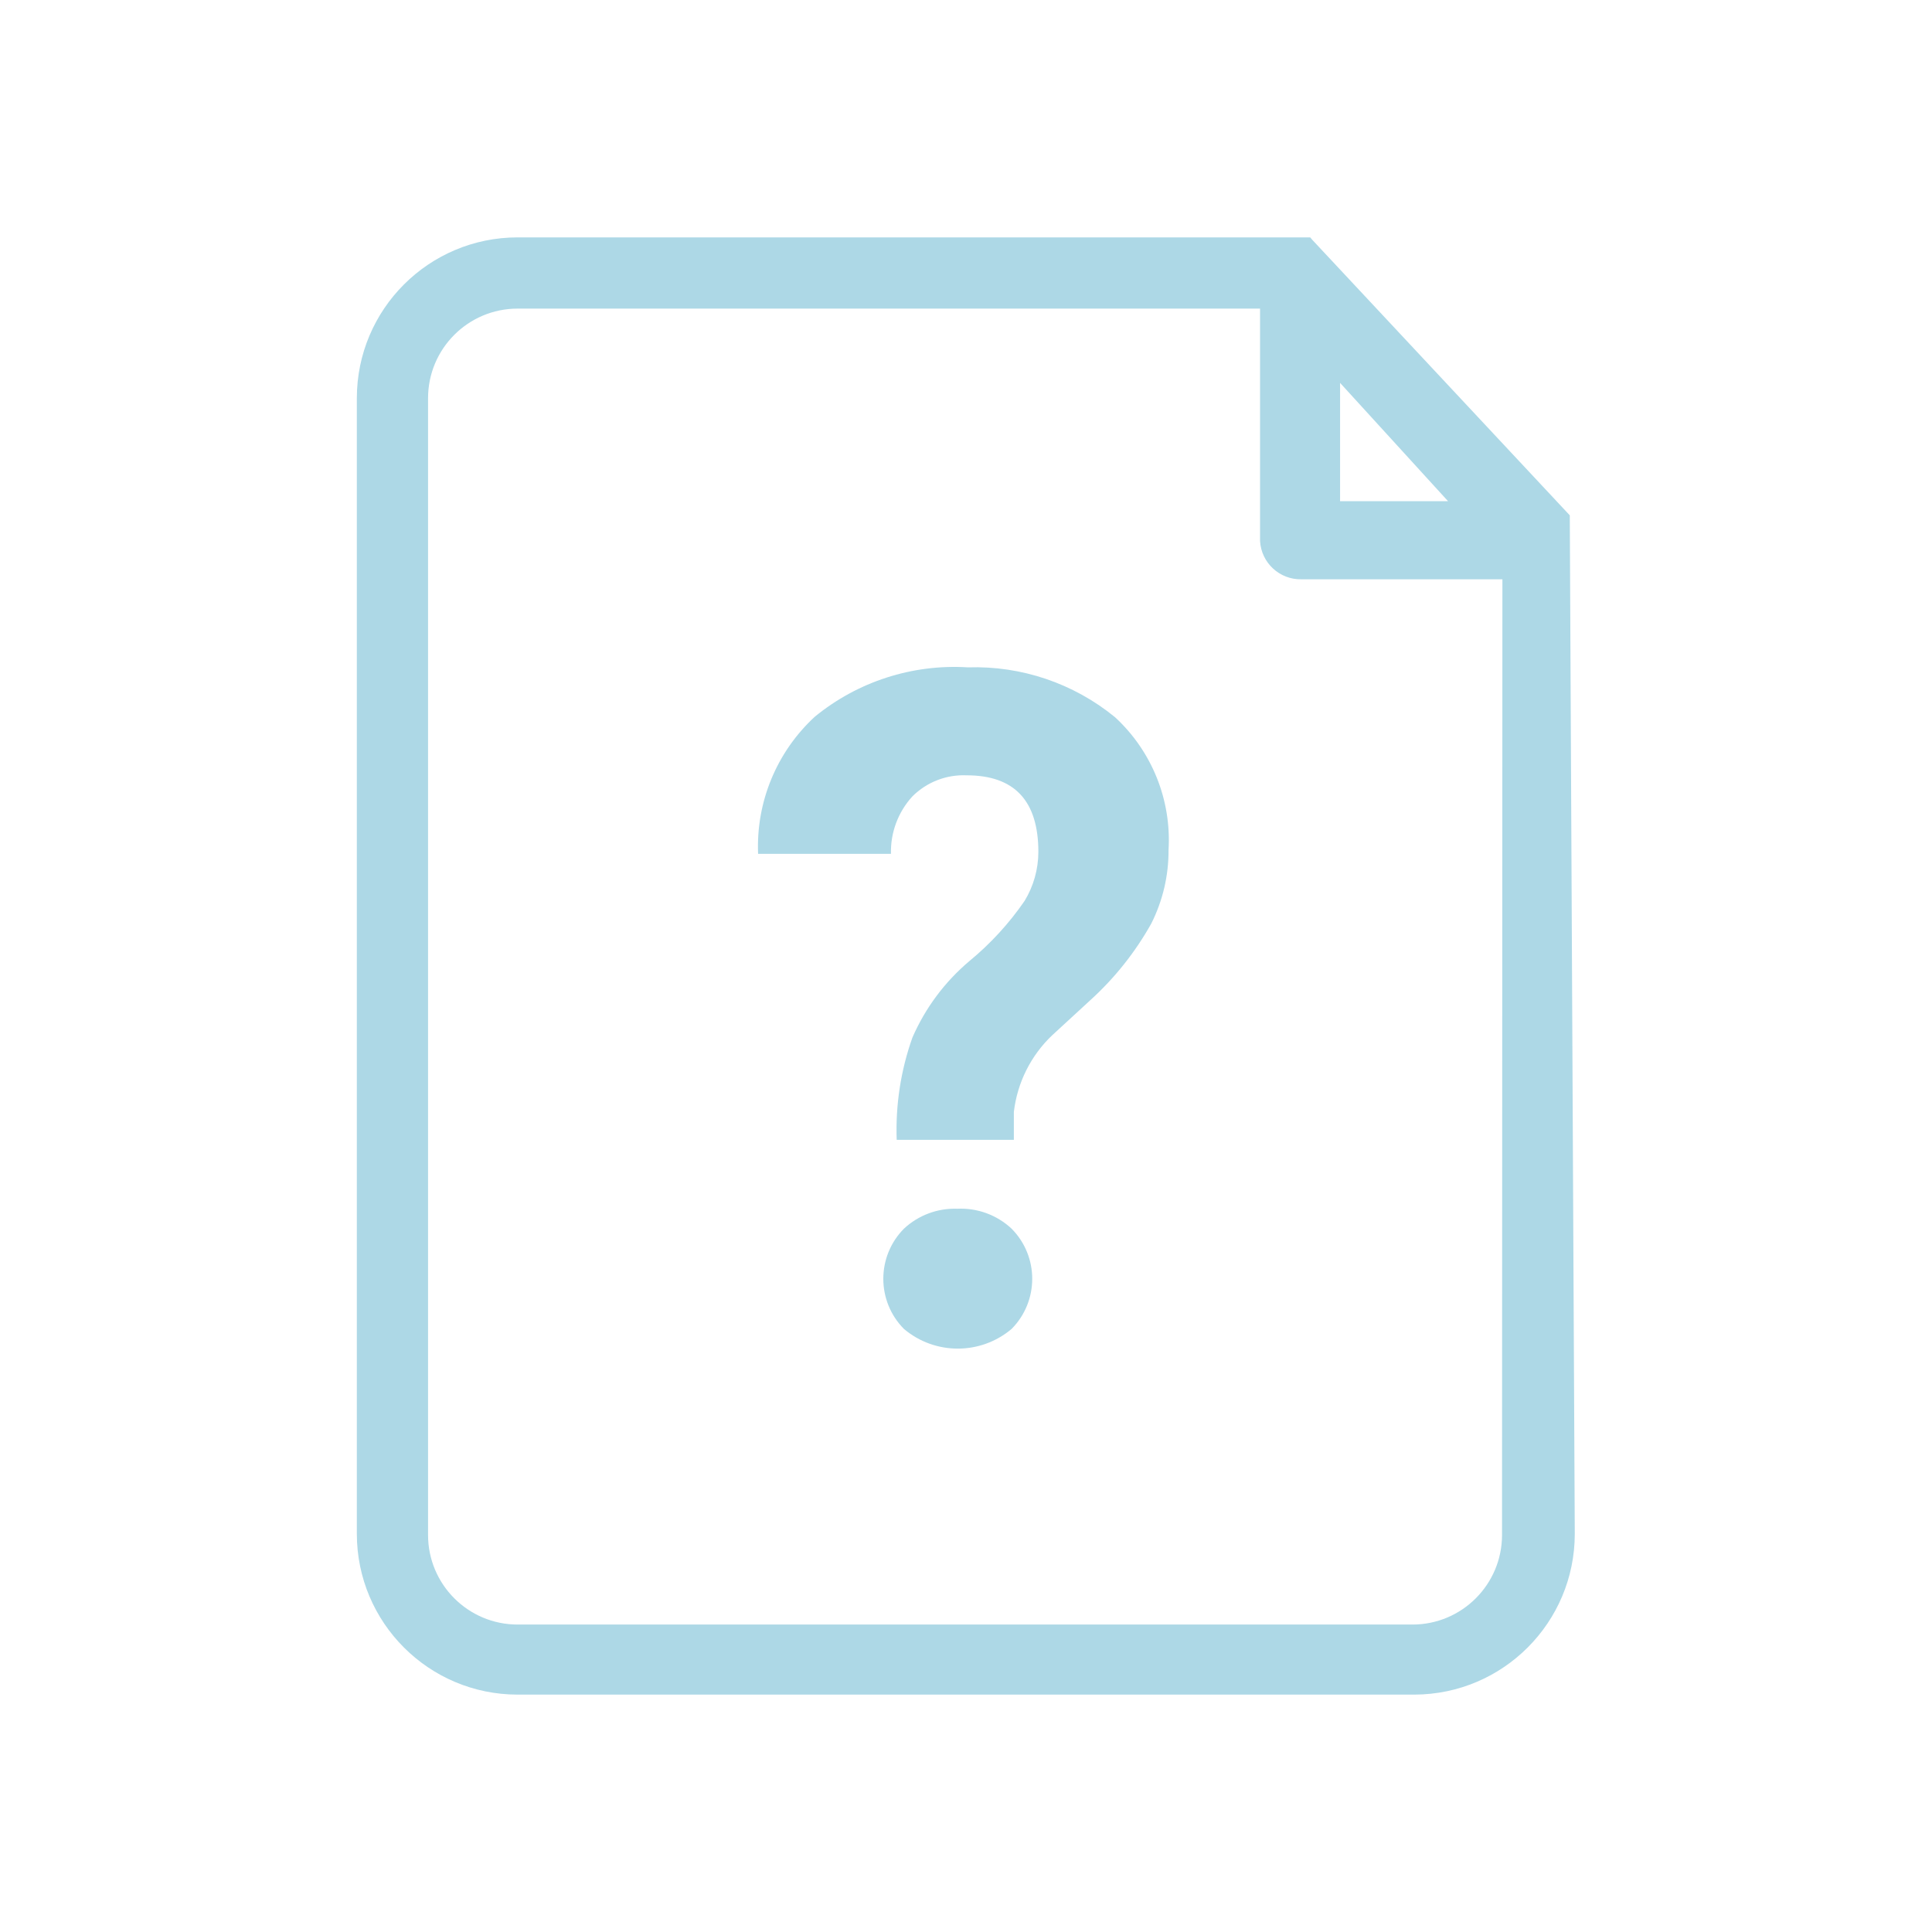
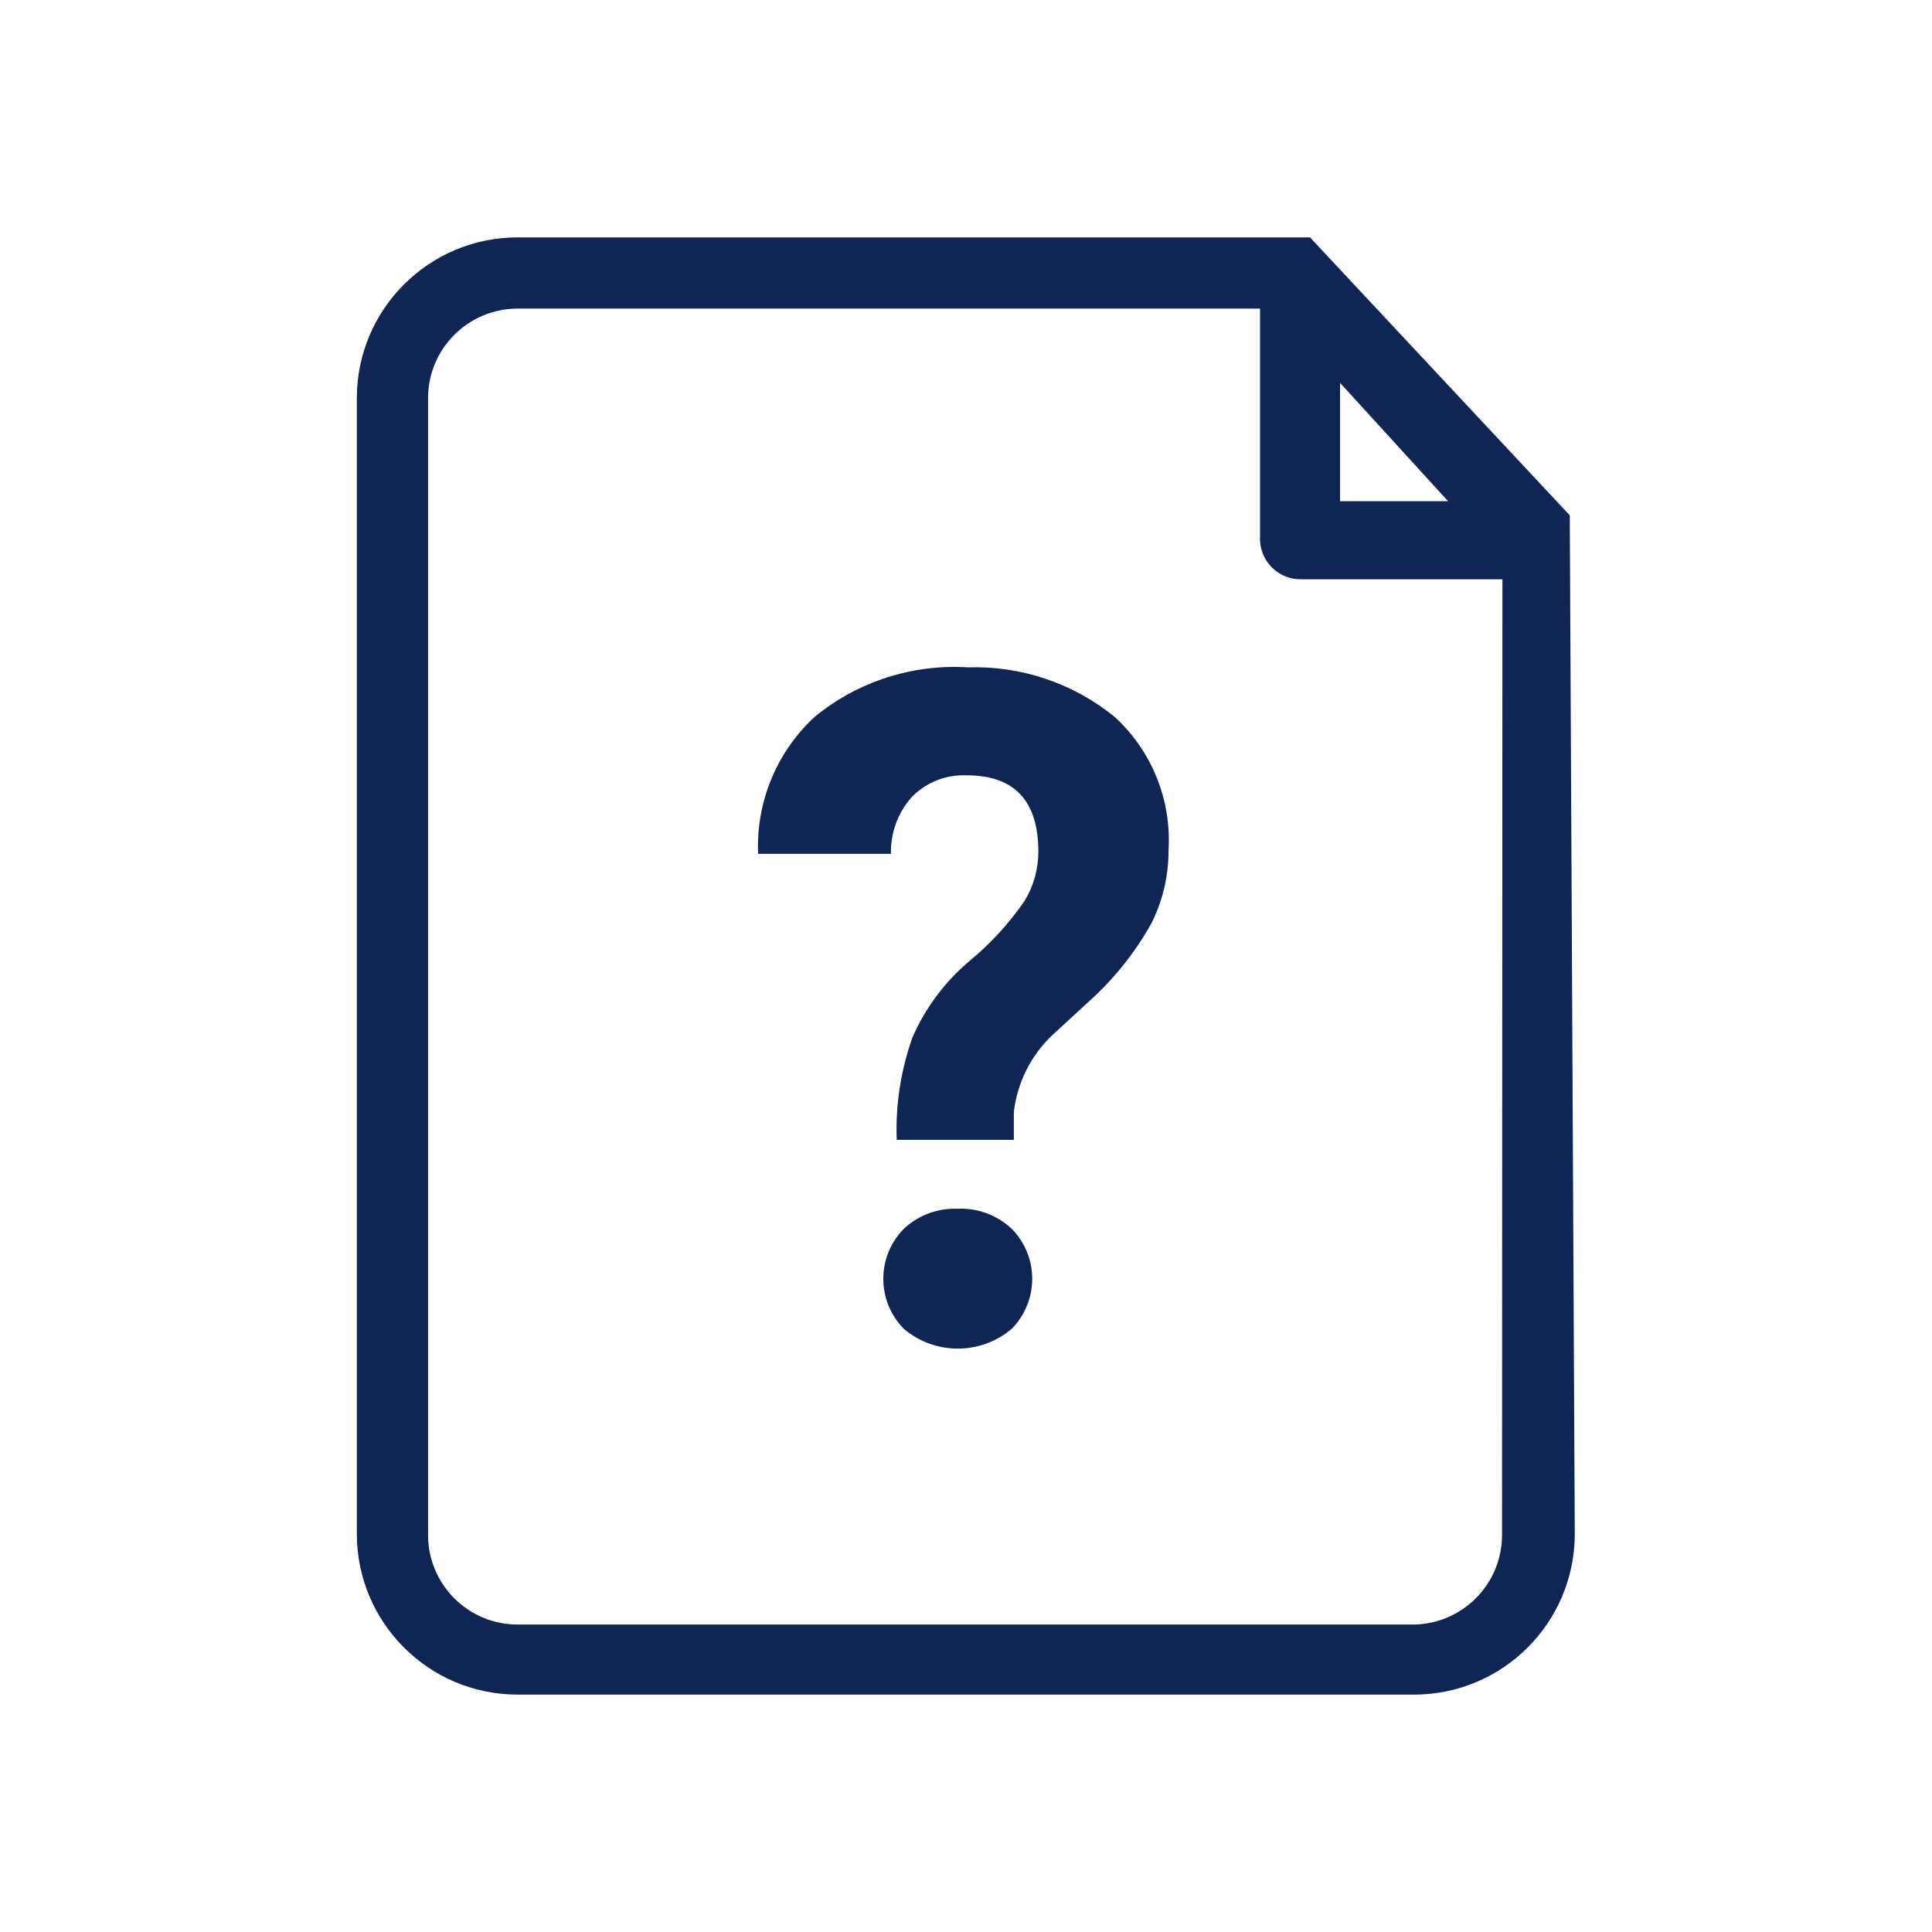
<svg xmlns="http://www.w3.org/2000/svg" id="Layer_1" data-name="Layer 1" viewBox="0 0 50.46 50.46">
  <defs>
-     <style>.cls-1{fill:#ADD8E6;}</style>
+     <style>.cls-1{fill:#0f2554;}</style>
  </defs>
  <path class="cls-1" d="M41,13.55v-.09L34.28,6.27l-.06-.07H13.52a4.2,4.2,0,0,0-4.2,4.2V40.06a4.2,4.2,0,0,0,4.2,4.2H36.94a4.2,4.2,0,0,0,4.19-4.2Zm-3.18-.46H35L35,10Zm1.41,27a2.34,2.34,0,0,1-2.34,2.34H13.52a2.34,2.34,0,0,1-2.34-2.34V10.4a2.34,2.34,0,0,1,2.34-2.34H32.91l0,6.07a1.06,1.06,0,0,0,1.08,1c.38,0,3,0,5.25,0Z" />
  <path class="cls-1" d="M25,31.57a1.94,1.94,0,0,0-1.39.52,1.86,1.86,0,0,0,0,2.62,2.18,2.18,0,0,0,2.81,0,1.86,1.86,0,0,0,0-2.62A1.94,1.94,0,0,0,25,31.57Z" />
  <path class="cls-1" d="M25.28,17.43a5.75,5.75,0,0,0-4,1.29,4.61,4.61,0,0,0-1.48,3.58h3.47a2.14,2.14,0,0,1,.56-1.5,1.89,1.89,0,0,1,1.42-.55q1.87,0,1.87,2a2.47,2.47,0,0,1-.36,1.28,7.64,7.64,0,0,1-1.44,1.57,5.47,5.47,0,0,0-1.49,2,7.2,7.2,0,0,0-.41,2.67h3.06l0-.73a3.29,3.29,0,0,1,1-2l1-.92a7.91,7.91,0,0,0,1.59-2,4.22,4.22,0,0,0,.45-1.92,4.36,4.36,0,0,0-1.4-3.47A5.77,5.77,0,0,0,25.28,17.43Z" />
</svg>
